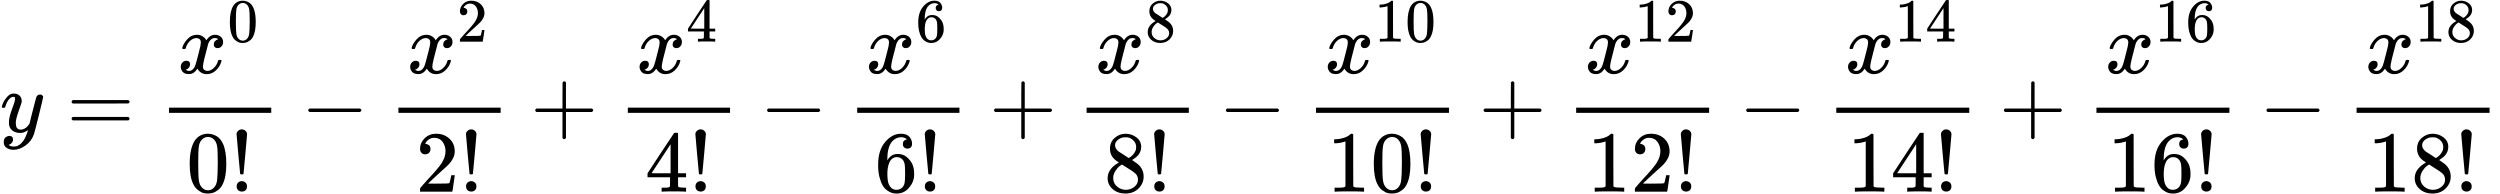
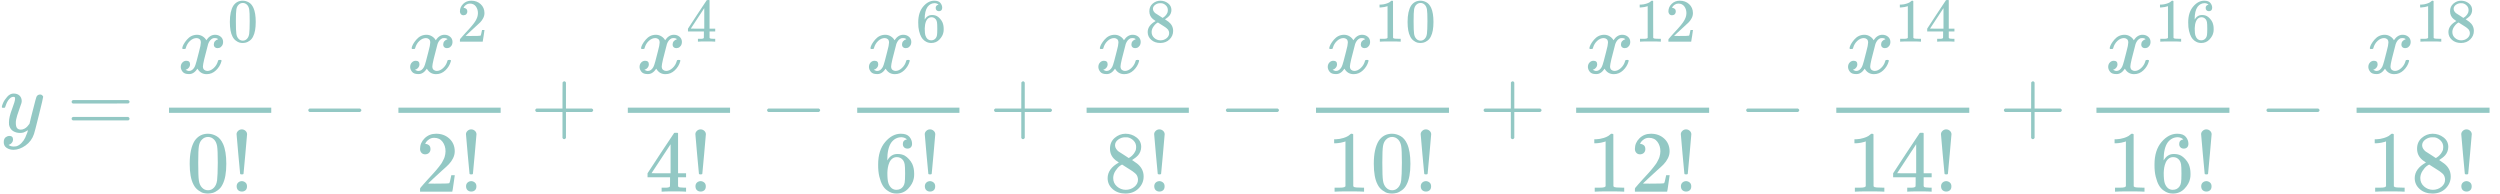
<svg xmlns="http://www.w3.org/2000/svg" xmlns:xlink="http://www.w3.org/1999/xlink" width="520.344px" height="40.288px" viewBox="0 -1517.7 28748.9 2225.7" style="">
  <defs>
    <path id="MJX-238-TEX-I-79" d="M21 287Q21 301 36 335T84 406T158 442Q199 442 224 419T250 355Q248 336 247 334Q247 331 231 288T198 191T182 105Q182 62 196 45T238 27Q261 27 281 38T312 61T339 94Q339 95 344 114T358 173T377 247Q415 397 419 404Q432 431 462 431Q475 431 483 424T494 412T496 403Q496 390 447 193T391 -23Q363 -106 294 -155T156 -205Q111 -205 77 -183T43 -117Q43 -95 50 -80T69 -58T89 -48T106 -45Q150 -45 150 -87Q150 -107 138 -122T115 -142T102 -147L99 -148Q101 -153 118 -160T152 -167H160Q177 -167 186 -165Q219 -156 247 -127T290 -65T313 -9T321 21L315 17Q309 13 296 6T270 -6Q250 -11 231 -11Q185 -11 150 11T104 82Q103 89 103 113Q103 170 138 262T173 379Q173 380 173 381Q173 390 173 393T169 400T158 404H154Q131 404 112 385T82 344T65 302T57 280Q55 278 41 278H27Q21 284 21 287Z" />
    <path id="MJX-238-TEX-N-3D" d="M56 347Q56 360 70 367H707Q722 359 722 347Q722 336 708 328L390 327H72Q56 332 56 347ZM56 153Q56 168 72 173H708Q722 163 722 153Q722 140 707 133H70Q56 140 56 153Z" />
    <path id="MJX-238-TEX-I-78" d="M52 289Q59 331 106 386T222 442Q257 442 286 424T329 379Q371 442 430 442Q467 442 494 420T522 361Q522 332 508 314T481 292T458 288Q439 288 427 299T415 328Q415 374 465 391Q454 404 425 404Q412 404 406 402Q368 386 350 336Q290 115 290 78Q290 50 306 38T341 26Q378 26 414 59T463 140Q466 150 469 151T485 153H489Q504 153 504 145Q504 144 502 134Q486 77 440 33T333 -11Q263 -11 227 52Q186 -10 133 -10H127Q78 -10 57 16T35 71Q35 103 54 123T99 143Q142 143 142 101Q142 81 130 66T107 46T94 41L91 40Q91 39 97 36T113 29T132 26Q168 26 194 71Q203 87 217 139T245 247T261 313Q266 340 266 352Q266 380 251 392T217 404Q177 404 142 372T93 290Q91 281 88 280T72 278H58Q52 284 52 289Z" />
    <path id="MJX-238-TEX-N-30" d="M96 585Q152 666 249 666Q297 666 345 640T423 548Q460 465 460 320Q460 165 417 83Q397 41 362 16T301 -15T250 -22Q224 -22 198 -16T137 16T82 83Q39 165 39 320Q39 494 96 585ZM321 597Q291 629 250 629Q208 629 178 597Q153 571 145 525T137 333Q137 175 145 125T181 46Q209 16 250 16Q290 16 318 46Q347 76 354 130T362 333Q362 478 354 524T321 597Z" />
    <path id="MJX-238-TEX-N-21" d="M78 661Q78 682 96 699T138 716T180 700T199 661Q199 654 179 432T158 206Q156 198 139 198Q121 198 119 206Q118 209 98 431T78 661ZM79 61Q79 89 97 105T141 121Q164 119 181 104T198 61Q198 31 181 16T139 1Q114 1 97 16T79 61Z" />
    <path id="MJX-238-TEX-N-2212" d="M84 237T84 250T98 270H679Q694 262 694 250T679 230H98Q84 237 84 250Z" />
    <path id="MJX-238-TEX-N-32" d="M109 429Q82 429 66 447T50 491Q50 562 103 614T235 666Q326 666 387 610T449 465Q449 422 429 383T381 315T301 241Q265 210 201 149L142 93L218 92Q375 92 385 97Q392 99 409 186V189H449V186Q448 183 436 95T421 3V0H50V19V31Q50 38 56 46T86 81Q115 113 136 137Q145 147 170 174T204 211T233 244T261 278T284 308T305 340T320 369T333 401T340 431T343 464Q343 527 309 573T212 619Q179 619 154 602T119 569T109 550Q109 549 114 549Q132 549 151 535T170 489Q170 464 154 447T109 429Z" />
    <path id="MJX-238-TEX-N-2B" d="M56 237T56 250T70 270H369V420L370 570Q380 583 389 583Q402 583 409 568V270H707Q722 262 722 250T707 230H409V-68Q401 -82 391 -82H389H387Q375 -82 369 -68V230H70Q56 237 56 250Z" />
    <path id="MJX-238-TEX-N-34" d="M462 0Q444 3 333 3Q217 3 199 0H190V46H221Q241 46 248 46T265 48T279 53T286 61Q287 63 287 115V165H28V211L179 442Q332 674 334 675Q336 677 355 677H373L379 671V211H471V165H379V114Q379 73 379 66T385 54Q393 47 442 46H471V0H462ZM293 211V545L74 212L183 211H293Z" />
    <path id="MJX-238-TEX-N-36" d="M42 313Q42 476 123 571T303 666Q372 666 402 630T432 550Q432 525 418 510T379 495Q356 495 341 509T326 548Q326 592 373 601Q351 623 311 626Q240 626 194 566Q147 500 147 364L148 360Q153 366 156 373Q197 433 263 433H267Q313 433 348 414Q372 400 396 374T435 317Q456 268 456 210V192Q456 169 451 149Q440 90 387 34T253 -22Q225 -22 199 -14T143 16T92 75T56 172T42 313ZM257 397Q227 397 205 380T171 335T154 278T148 216Q148 133 160 97T198 39Q222 21 251 21Q302 21 329 59Q342 77 347 104T352 209Q352 289 347 316T329 361Q302 397 257 397Z" />
    <path id="MJX-238-TEX-N-38" d="M70 417T70 494T124 618T248 666Q319 666 374 624T429 515Q429 485 418 459T392 417T361 389T335 371T324 363L338 354Q352 344 366 334T382 323Q457 264 457 174Q457 95 399 37T249 -22Q159 -22 101 29T43 155Q43 263 172 335L154 348Q133 361 127 368Q70 417 70 494ZM286 386L292 390Q298 394 301 396T311 403T323 413T334 425T345 438T355 454T364 471T369 491T371 513Q371 556 342 586T275 624Q268 625 242 625Q201 625 165 599T128 534Q128 511 141 492T167 463T217 431Q224 426 228 424L286 386ZM250 21Q308 21 350 55T392 137Q392 154 387 169T375 194T353 216T330 234T301 253T274 270Q260 279 244 289T218 306L210 311Q204 311 181 294T133 239T107 157Q107 98 150 60T250 21Z" />
    <path id="MJX-238-TEX-N-31" d="M213 578L200 573Q186 568 160 563T102 556H83V602H102Q149 604 189 617T245 641T273 663Q275 666 285 666Q294 666 302 660V361L303 61Q310 54 315 52T339 48T401 46H427V0H416Q395 3 257 3Q121 3 100 0H88V46H114Q136 46 152 46T177 47T193 50T201 52T207 57T213 61V578Z" />
  </defs>
-   <g stroke="currentColor" fill="currentColor" stroke-width="0" transform="matrix(1 0 0 -1 0 0)">
+   <g stroke="#93c8c4" fill="#93c8c4" stroke-width="0" transform="matrix(1 0 0 -1 0 0)">
    <g data-mml-node="math">
      <g data-mml-node="mi">
        <use xlink:href="#MJX-238-TEX-I-79" />
      </g>
      <g data-mml-node="mo" transform="translate(767.8, 0)">
        <use xlink:href="#MJX-238-TEX-N-3D" />
      </g>
      <g data-mml-node="mfrac" transform="translate(1823.6, 0)">
        <g data-mml-node="msup" transform="translate(220, 676)">
          <g data-mml-node="mi">
            <use xlink:href="#MJX-238-TEX-I-78" />
          </g>
          <g data-mml-node="TeXAtom" transform="translate(572, 363) scale(0.707)">
            <g data-mml-node="mn">
              <use xlink:href="#MJX-238-TEX-N-30" />
            </g>
          </g>
        </g>
        <g data-mml-node="mrow" transform="translate(318.8, -686)">
          <g data-mml-node="mn">
            <use xlink:href="#MJX-238-TEX-N-30" />
          </g>
          <g data-mml-node="mo" transform="translate(500, 0)">
            <use xlink:href="#MJX-238-TEX-N-21" />
          </g>
        </g>
        <rect width="1175.6" height="60" x="120" y="220" />
      </g>
      <g data-mml-node="mo" transform="translate(3461.3, 0)">
        <use xlink:href="#MJX-238-TEX-N-2212" />
      </g>
      <g data-mml-node="mfrac" transform="translate(4461.6, 0)">
        <g data-mml-node="msup" transform="translate(220, 676)">
          <g data-mml-node="mi">
            <use xlink:href="#MJX-238-TEX-I-78" />
          </g>
          <g data-mml-node="TeXAtom" transform="translate(572, 363) scale(0.707)">
            <g data-mml-node="mn">
              <use xlink:href="#MJX-238-TEX-N-32" />
            </g>
          </g>
        </g>
        <g data-mml-node="mrow" transform="translate(318.8, -686)">
          <g data-mml-node="mn">
            <use xlink:href="#MJX-238-TEX-N-32" />
          </g>
          <g data-mml-node="mo" transform="translate(500, 0)">
            <use xlink:href="#MJX-238-TEX-N-21" />
          </g>
        </g>
        <rect width="1175.6" height="60" x="120" y="220" />
      </g>
      <g data-mml-node="mo" transform="translate(6099.3, 0)">
        <use xlink:href="#MJX-238-TEX-N-2B" />
      </g>
      <g data-mml-node="mfrac" transform="translate(7099.6, 0)">
        <g data-mml-node="msup" transform="translate(220, 676)">
          <g data-mml-node="mi">
            <use xlink:href="#MJX-238-TEX-I-78" />
          </g>
          <g data-mml-node="TeXAtom" transform="translate(572, 363) scale(0.707)">
            <g data-mml-node="mn">
              <use xlink:href="#MJX-238-TEX-N-34" />
            </g>
          </g>
        </g>
        <g data-mml-node="mrow" transform="translate(318.8, -686)">
          <g data-mml-node="mn">
            <use xlink:href="#MJX-238-TEX-N-34" />
          </g>
          <g data-mml-node="mo" transform="translate(500, 0)">
            <use xlink:href="#MJX-238-TEX-N-21" />
          </g>
        </g>
        <rect width="1175.6" height="60" x="120" y="220" />
      </g>
      <g data-mml-node="mo" transform="translate(8737.3, 0)">
        <use xlink:href="#MJX-238-TEX-N-2212" />
      </g>
      <g data-mml-node="mfrac" transform="translate(9737.5, 0)">
        <g data-mml-node="msup" transform="translate(220, 676)">
          <g data-mml-node="mi">
            <use xlink:href="#MJX-238-TEX-I-78" />
          </g>
          <g data-mml-node="TeXAtom" transform="translate(572, 363) scale(0.707)">
            <g data-mml-node="mn">
              <use xlink:href="#MJX-238-TEX-N-36" />
            </g>
          </g>
        </g>
        <g data-mml-node="mrow" transform="translate(318.8, -686)">
          <g data-mml-node="mn">
            <use xlink:href="#MJX-238-TEX-N-36" />
          </g>
          <g data-mml-node="mo" transform="translate(500, 0)">
            <use xlink:href="#MJX-238-TEX-N-21" />
          </g>
        </g>
        <rect width="1175.6" height="60" x="120" y="220" />
      </g>
      <g data-mml-node="mo" transform="translate(11375.3, 0)">
        <use xlink:href="#MJX-238-TEX-N-2B" />
      </g>
      <g data-mml-node="mfrac" transform="translate(12375.5, 0)">
        <g data-mml-node="msup" transform="translate(220, 676)">
          <g data-mml-node="mi">
            <use xlink:href="#MJX-238-TEX-I-78" />
          </g>
          <g data-mml-node="TeXAtom" transform="translate(572, 363) scale(0.707)">
            <g data-mml-node="mn">
              <use xlink:href="#MJX-238-TEX-N-38" />
            </g>
          </g>
        </g>
        <g data-mml-node="mrow" transform="translate(318.8, -686)">
          <g data-mml-node="mn">
            <use xlink:href="#MJX-238-TEX-N-38" />
          </g>
          <g data-mml-node="mo" transform="translate(500, 0)">
            <use xlink:href="#MJX-238-TEX-N-21" />
          </g>
        </g>
        <rect width="1175.6" height="60" x="120" y="220" />
      </g>
      <g data-mml-node="mo" transform="translate(14013.3, 0)">
        <use xlink:href="#MJX-238-TEX-N-2212" />
      </g>
      <g data-mml-node="mfrac" transform="translate(15013.5, 0)">
        <g data-mml-node="msup" transform="translate(220, 676)">
          <g data-mml-node="mi">
            <use xlink:href="#MJX-238-TEX-I-78" />
          </g>
          <g data-mml-node="TeXAtom" transform="translate(572, 363) scale(0.707)">
            <g data-mml-node="mn">
              <use xlink:href="#MJX-238-TEX-N-31" />
              <use xlink:href="#MJX-238-TEX-N-30" transform="translate(500, 0)" />
            </g>
          </g>
        </g>
        <g data-mml-node="mrow" transform="translate(245.6, -686)">
          <g data-mml-node="mn">
            <use xlink:href="#MJX-238-TEX-N-31" />
            <use xlink:href="#MJX-238-TEX-N-30" transform="translate(500, 0)" />
          </g>
          <g data-mml-node="mo" transform="translate(1000, 0)">
            <use xlink:href="#MJX-238-TEX-N-21" />
          </g>
        </g>
        <rect width="1529.1" height="60" x="120" y="220" />
      </g>
      <g data-mml-node="mo" transform="translate(17004.9, 0)">
        <use xlink:href="#MJX-238-TEX-N-2B" />
      </g>
      <g data-mml-node="mfrac" transform="translate(18005.1, 0)">
        <g data-mml-node="msup" transform="translate(220, 676)">
          <g data-mml-node="mi">
            <use xlink:href="#MJX-238-TEX-I-78" />
          </g>
          <g data-mml-node="TeXAtom" transform="translate(572, 363) scale(0.707)">
            <g data-mml-node="mn">
              <use xlink:href="#MJX-238-TEX-N-31" />
              <use xlink:href="#MJX-238-TEX-N-32" transform="translate(500, 0)" />
            </g>
          </g>
        </g>
        <g data-mml-node="mrow" transform="translate(245.6, -686)">
          <g data-mml-node="mn">
            <use xlink:href="#MJX-238-TEX-N-31" />
            <use xlink:href="#MJX-238-TEX-N-32" transform="translate(500, 0)" />
          </g>
          <g data-mml-node="mo" transform="translate(1000, 0)">
            <use xlink:href="#MJX-238-TEX-N-21" />
          </g>
        </g>
        <rect width="1529.1" height="60" x="120" y="220" />
      </g>
      <g data-mml-node="mo" transform="translate(19996.4, 0)">
        <use xlink:href="#MJX-238-TEX-N-2212" />
      </g>
      <g data-mml-node="mfrac" transform="translate(20996.6, 0)">
        <g data-mml-node="msup" transform="translate(220, 676)">
          <g data-mml-node="mi">
            <use xlink:href="#MJX-238-TEX-I-78" />
          </g>
          <g data-mml-node="TeXAtom" transform="translate(572, 363) scale(0.707)">
            <g data-mml-node="mn">
              <use xlink:href="#MJX-238-TEX-N-31" />
              <use xlink:href="#MJX-238-TEX-N-34" transform="translate(500, 0)" />
            </g>
          </g>
        </g>
        <g data-mml-node="mrow" transform="translate(245.6, -686)">
          <g data-mml-node="mn">
            <use xlink:href="#MJX-238-TEX-N-31" />
            <use xlink:href="#MJX-238-TEX-N-34" transform="translate(500, 0)" />
          </g>
          <g data-mml-node="mo" transform="translate(1000, 0)">
            <use xlink:href="#MJX-238-TEX-N-21" />
          </g>
        </g>
        <rect width="1529.1" height="60" x="120" y="220" />
      </g>
      <g data-mml-node="mo" transform="translate(22988, 0)">
        <use xlink:href="#MJX-238-TEX-N-2B" />
      </g>
      <g data-mml-node="mfrac" transform="translate(23988.2, 0)">
        <g data-mml-node="msup" transform="translate(220, 676)">
          <g data-mml-node="mi">
            <use xlink:href="#MJX-238-TEX-I-78" />
          </g>
          <g data-mml-node="TeXAtom" transform="translate(572, 363) scale(0.707)">
            <g data-mml-node="mn">
              <use xlink:href="#MJX-238-TEX-N-31" />
              <use xlink:href="#MJX-238-TEX-N-36" transform="translate(500, 0)" />
            </g>
          </g>
        </g>
        <g data-mml-node="mrow" transform="translate(245.6, -686)">
          <g data-mml-node="mn">
            <use xlink:href="#MJX-238-TEX-N-31" />
            <use xlink:href="#MJX-238-TEX-N-36" transform="translate(500, 0)" />
          </g>
          <g data-mml-node="mo" transform="translate(1000, 0)">
            <use xlink:href="#MJX-238-TEX-N-21" />
          </g>
        </g>
        <rect width="1529.1" height="60" x="120" y="220" />
      </g>
      <g data-mml-node="mo" transform="translate(25979.5, 0)">
        <use xlink:href="#MJX-238-TEX-N-2212" />
      </g>
      <g data-mml-node="mfrac" transform="translate(26979.7, 0)">
        <g data-mml-node="msup" transform="translate(220, 676)">
          <g data-mml-node="mi">
            <use xlink:href="#MJX-238-TEX-I-78" />
          </g>
          <g data-mml-node="TeXAtom" transform="translate(572, 363) scale(0.707)">
            <g data-mml-node="mn">
              <use xlink:href="#MJX-238-TEX-N-31" />
              <use xlink:href="#MJX-238-TEX-N-38" transform="translate(500, 0)" />
            </g>
          </g>
        </g>
        <g data-mml-node="mrow" transform="translate(245.6, -686)">
          <g data-mml-node="mn">
            <use xlink:href="#MJX-238-TEX-N-31" />
            <use xlink:href="#MJX-238-TEX-N-38" transform="translate(500, 0)" />
          </g>
          <g data-mml-node="mo" transform="translate(1000, 0)">
            <use xlink:href="#MJX-238-TEX-N-21" />
          </g>
        </g>
        <rect width="1529.1" height="60" x="120" y="220" />
      </g>
    </g>
  </g>
</svg>
